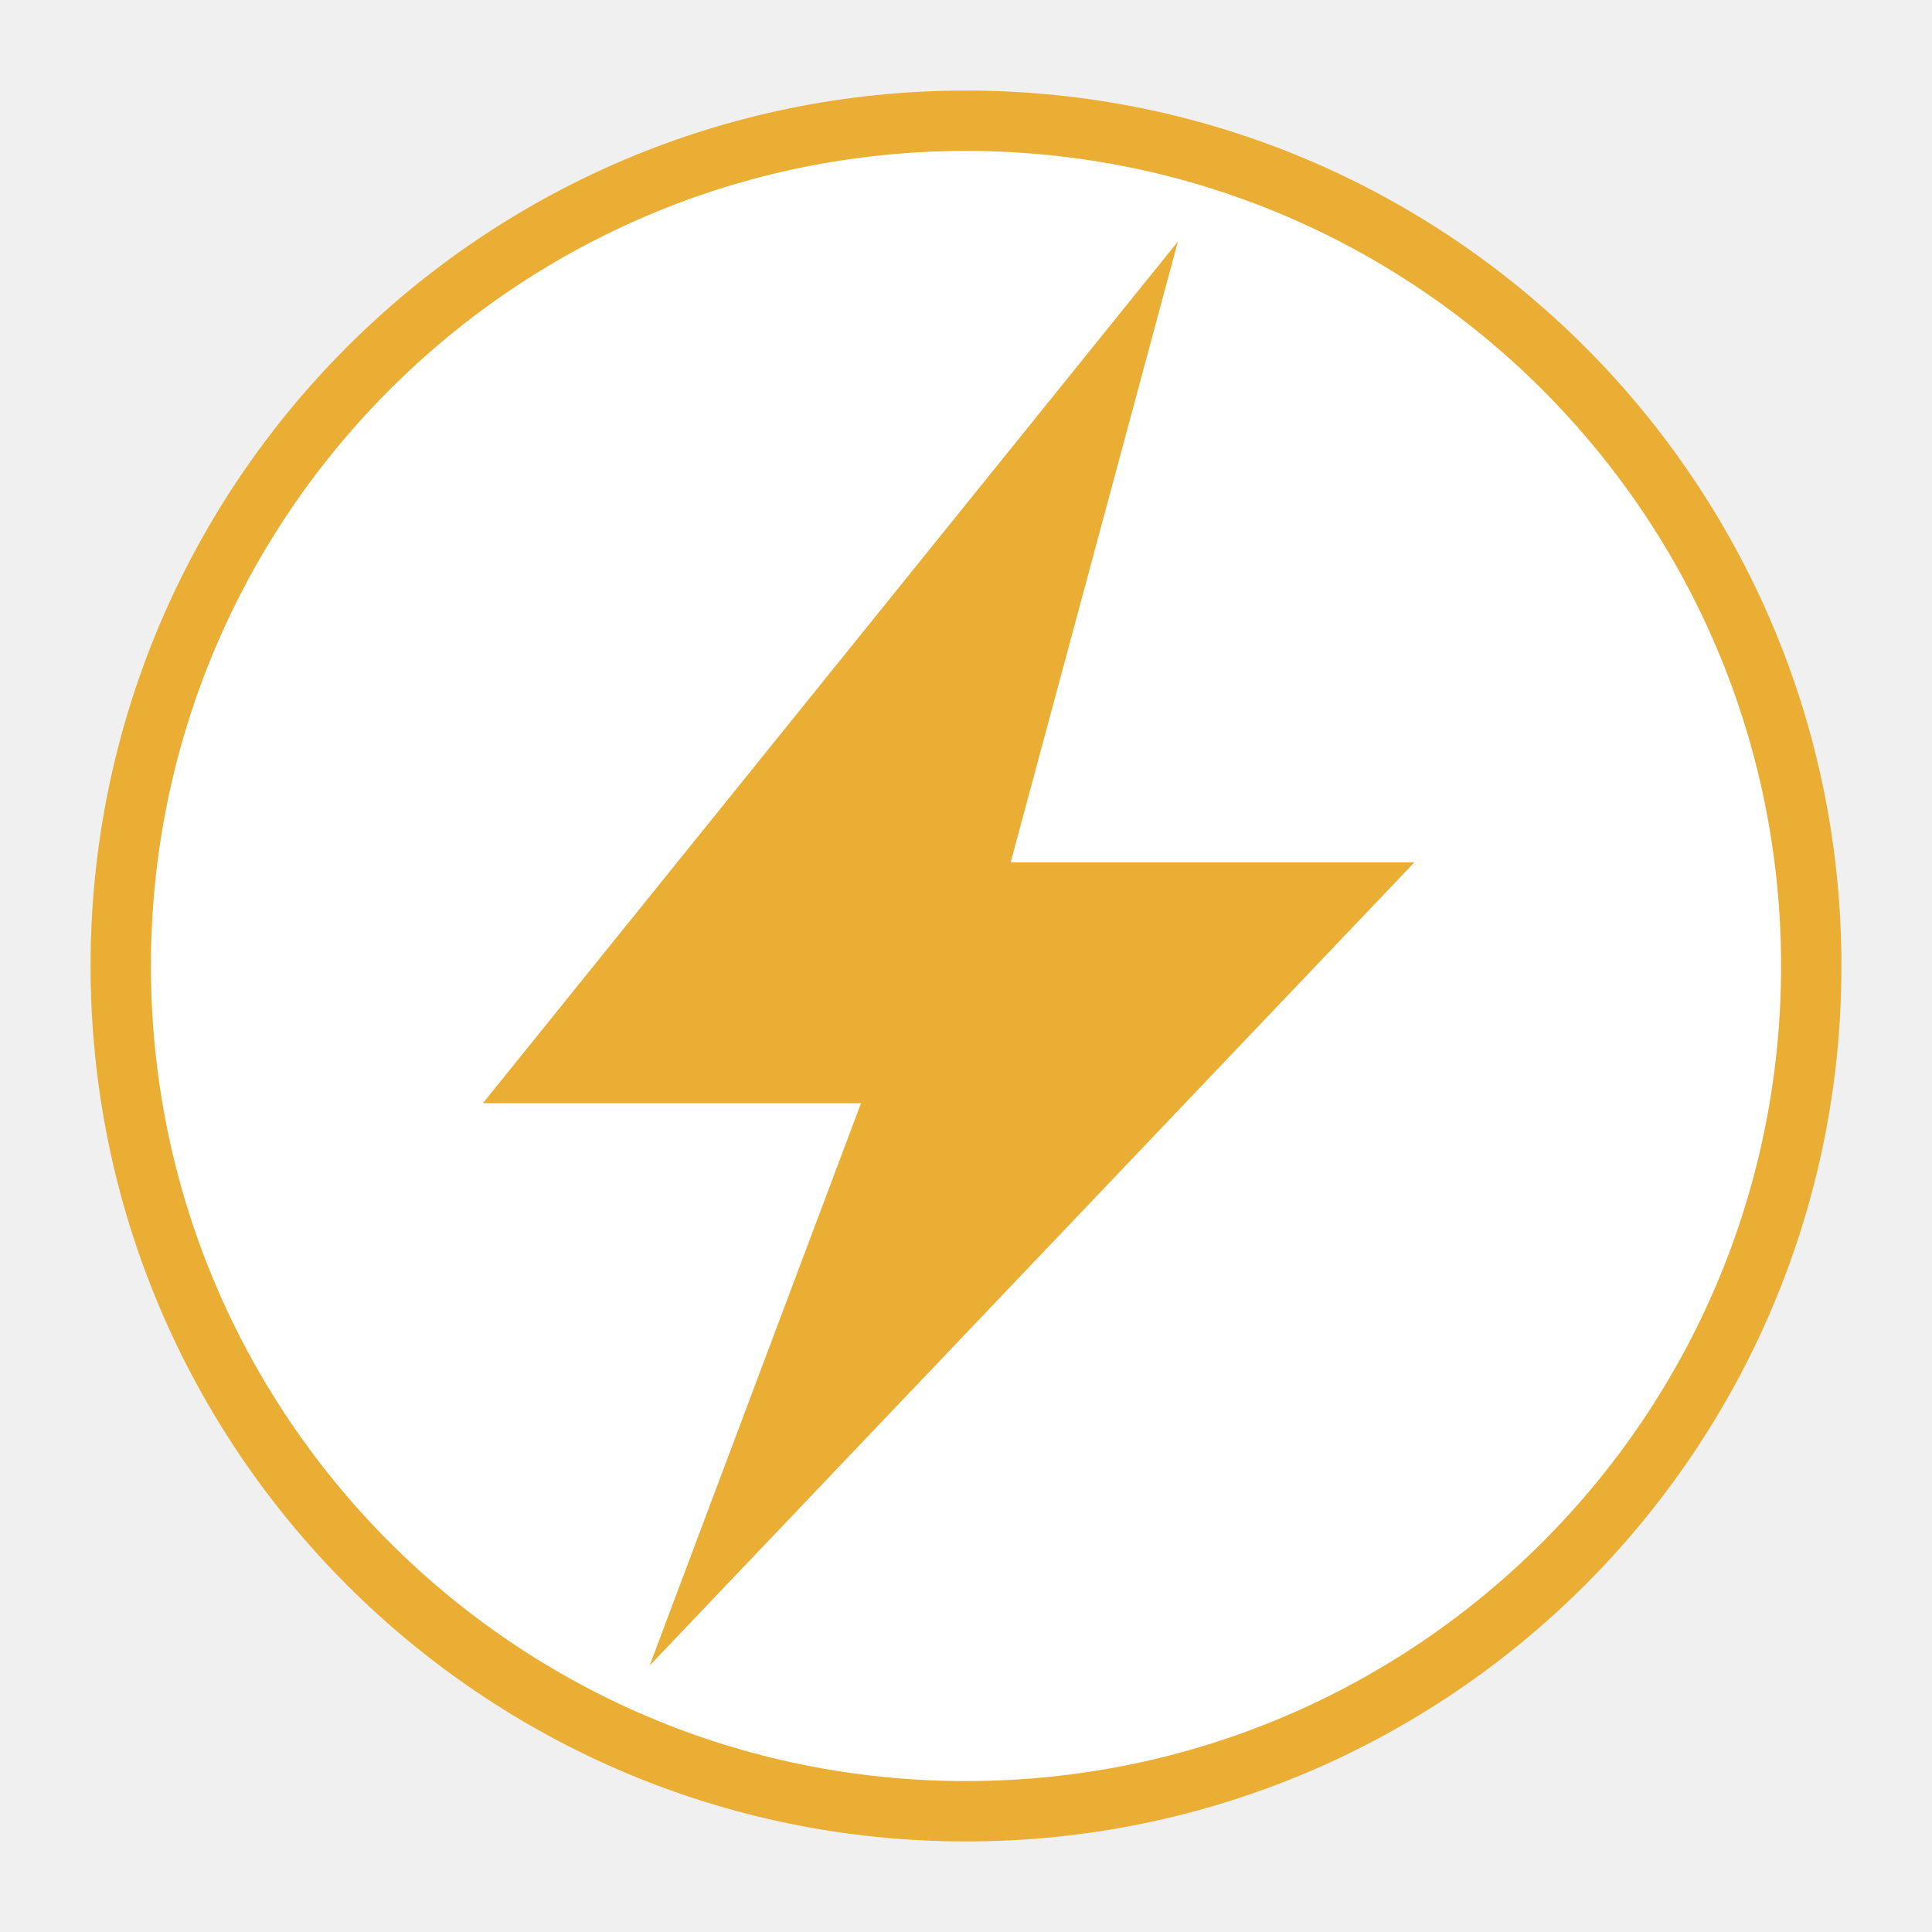
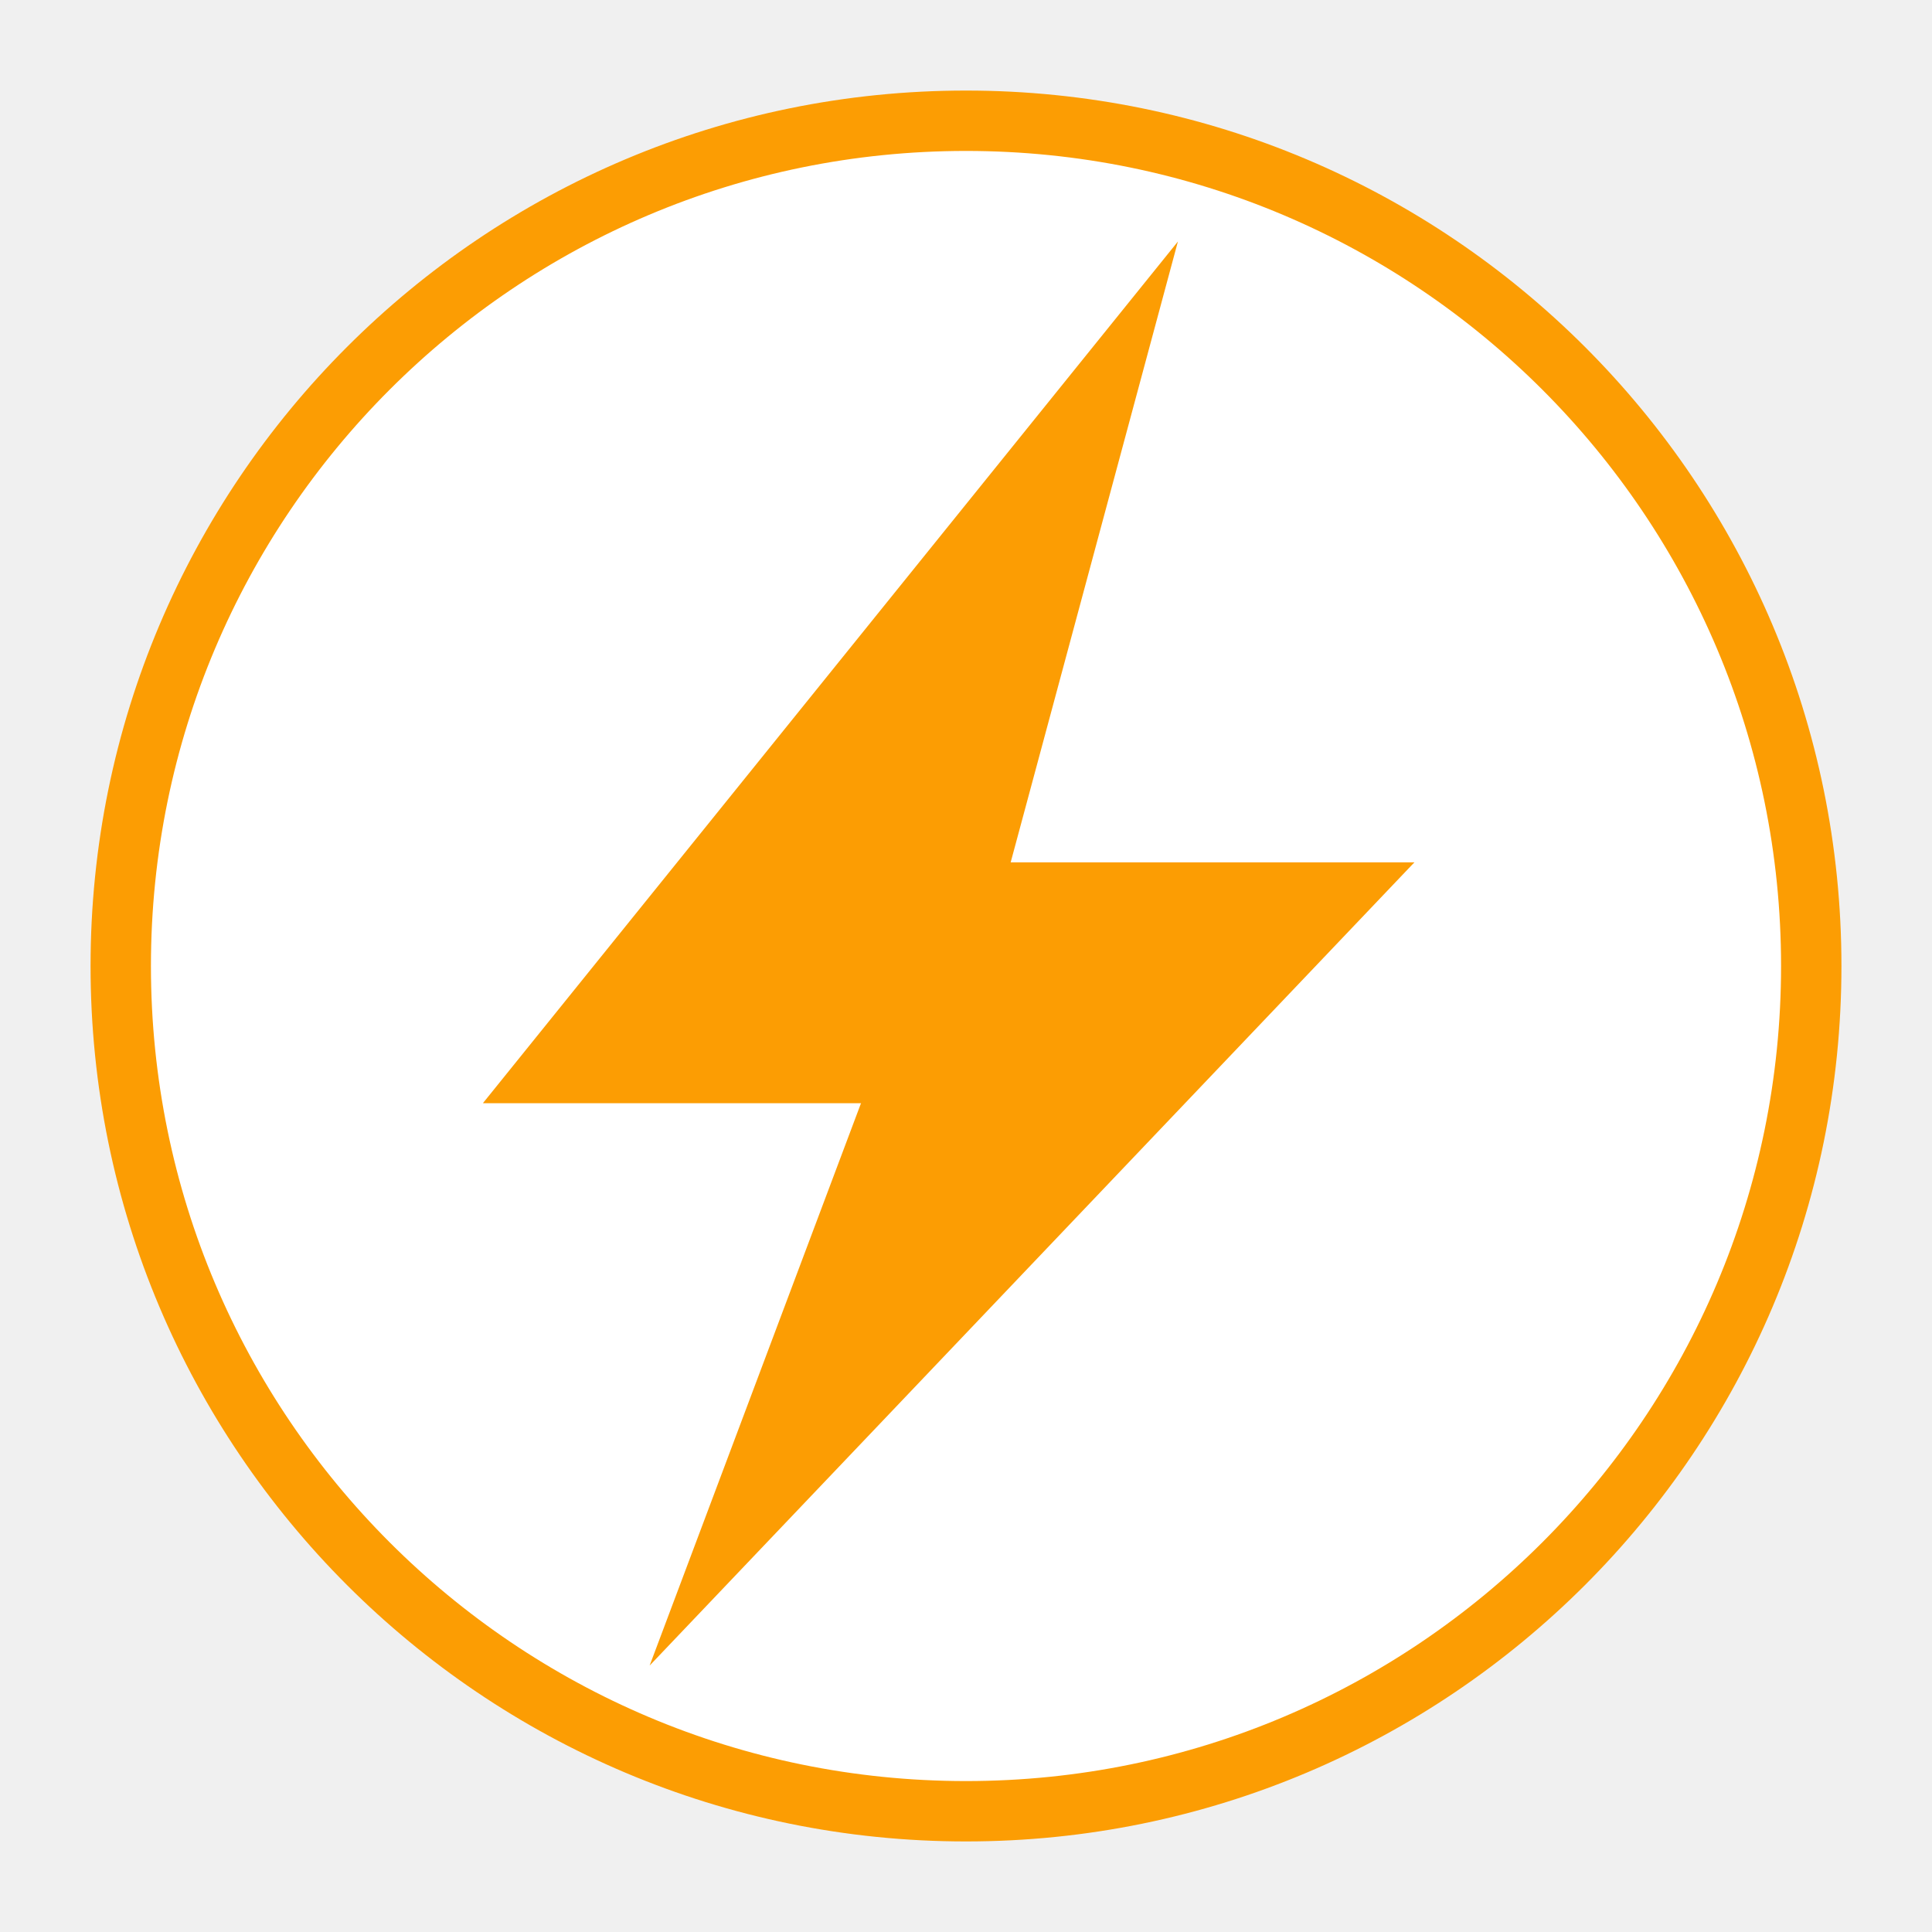
<svg xmlns="http://www.w3.org/2000/svg" width="800px" height="800px" viewBox="0 0 32 32">
  <g fill="white">
-     <circle cx="16" cy="16" r="14" stroke="#ebae34" />
-     <g fill="#ebae34">
+     <circle cx="16" cy="16" r="14" stroke="#fc9d03" />
+     <g fill="#fc9d03">
      <path d="M10.76 27.587l12.666-13.303H15.76z" />
      <path d="M8 18.27h7.666l7.76-3.986H15.76z" />
      <path d="M19.51 4L8 18.27h7.666z" />
    </g>
  </g>
</svg>
